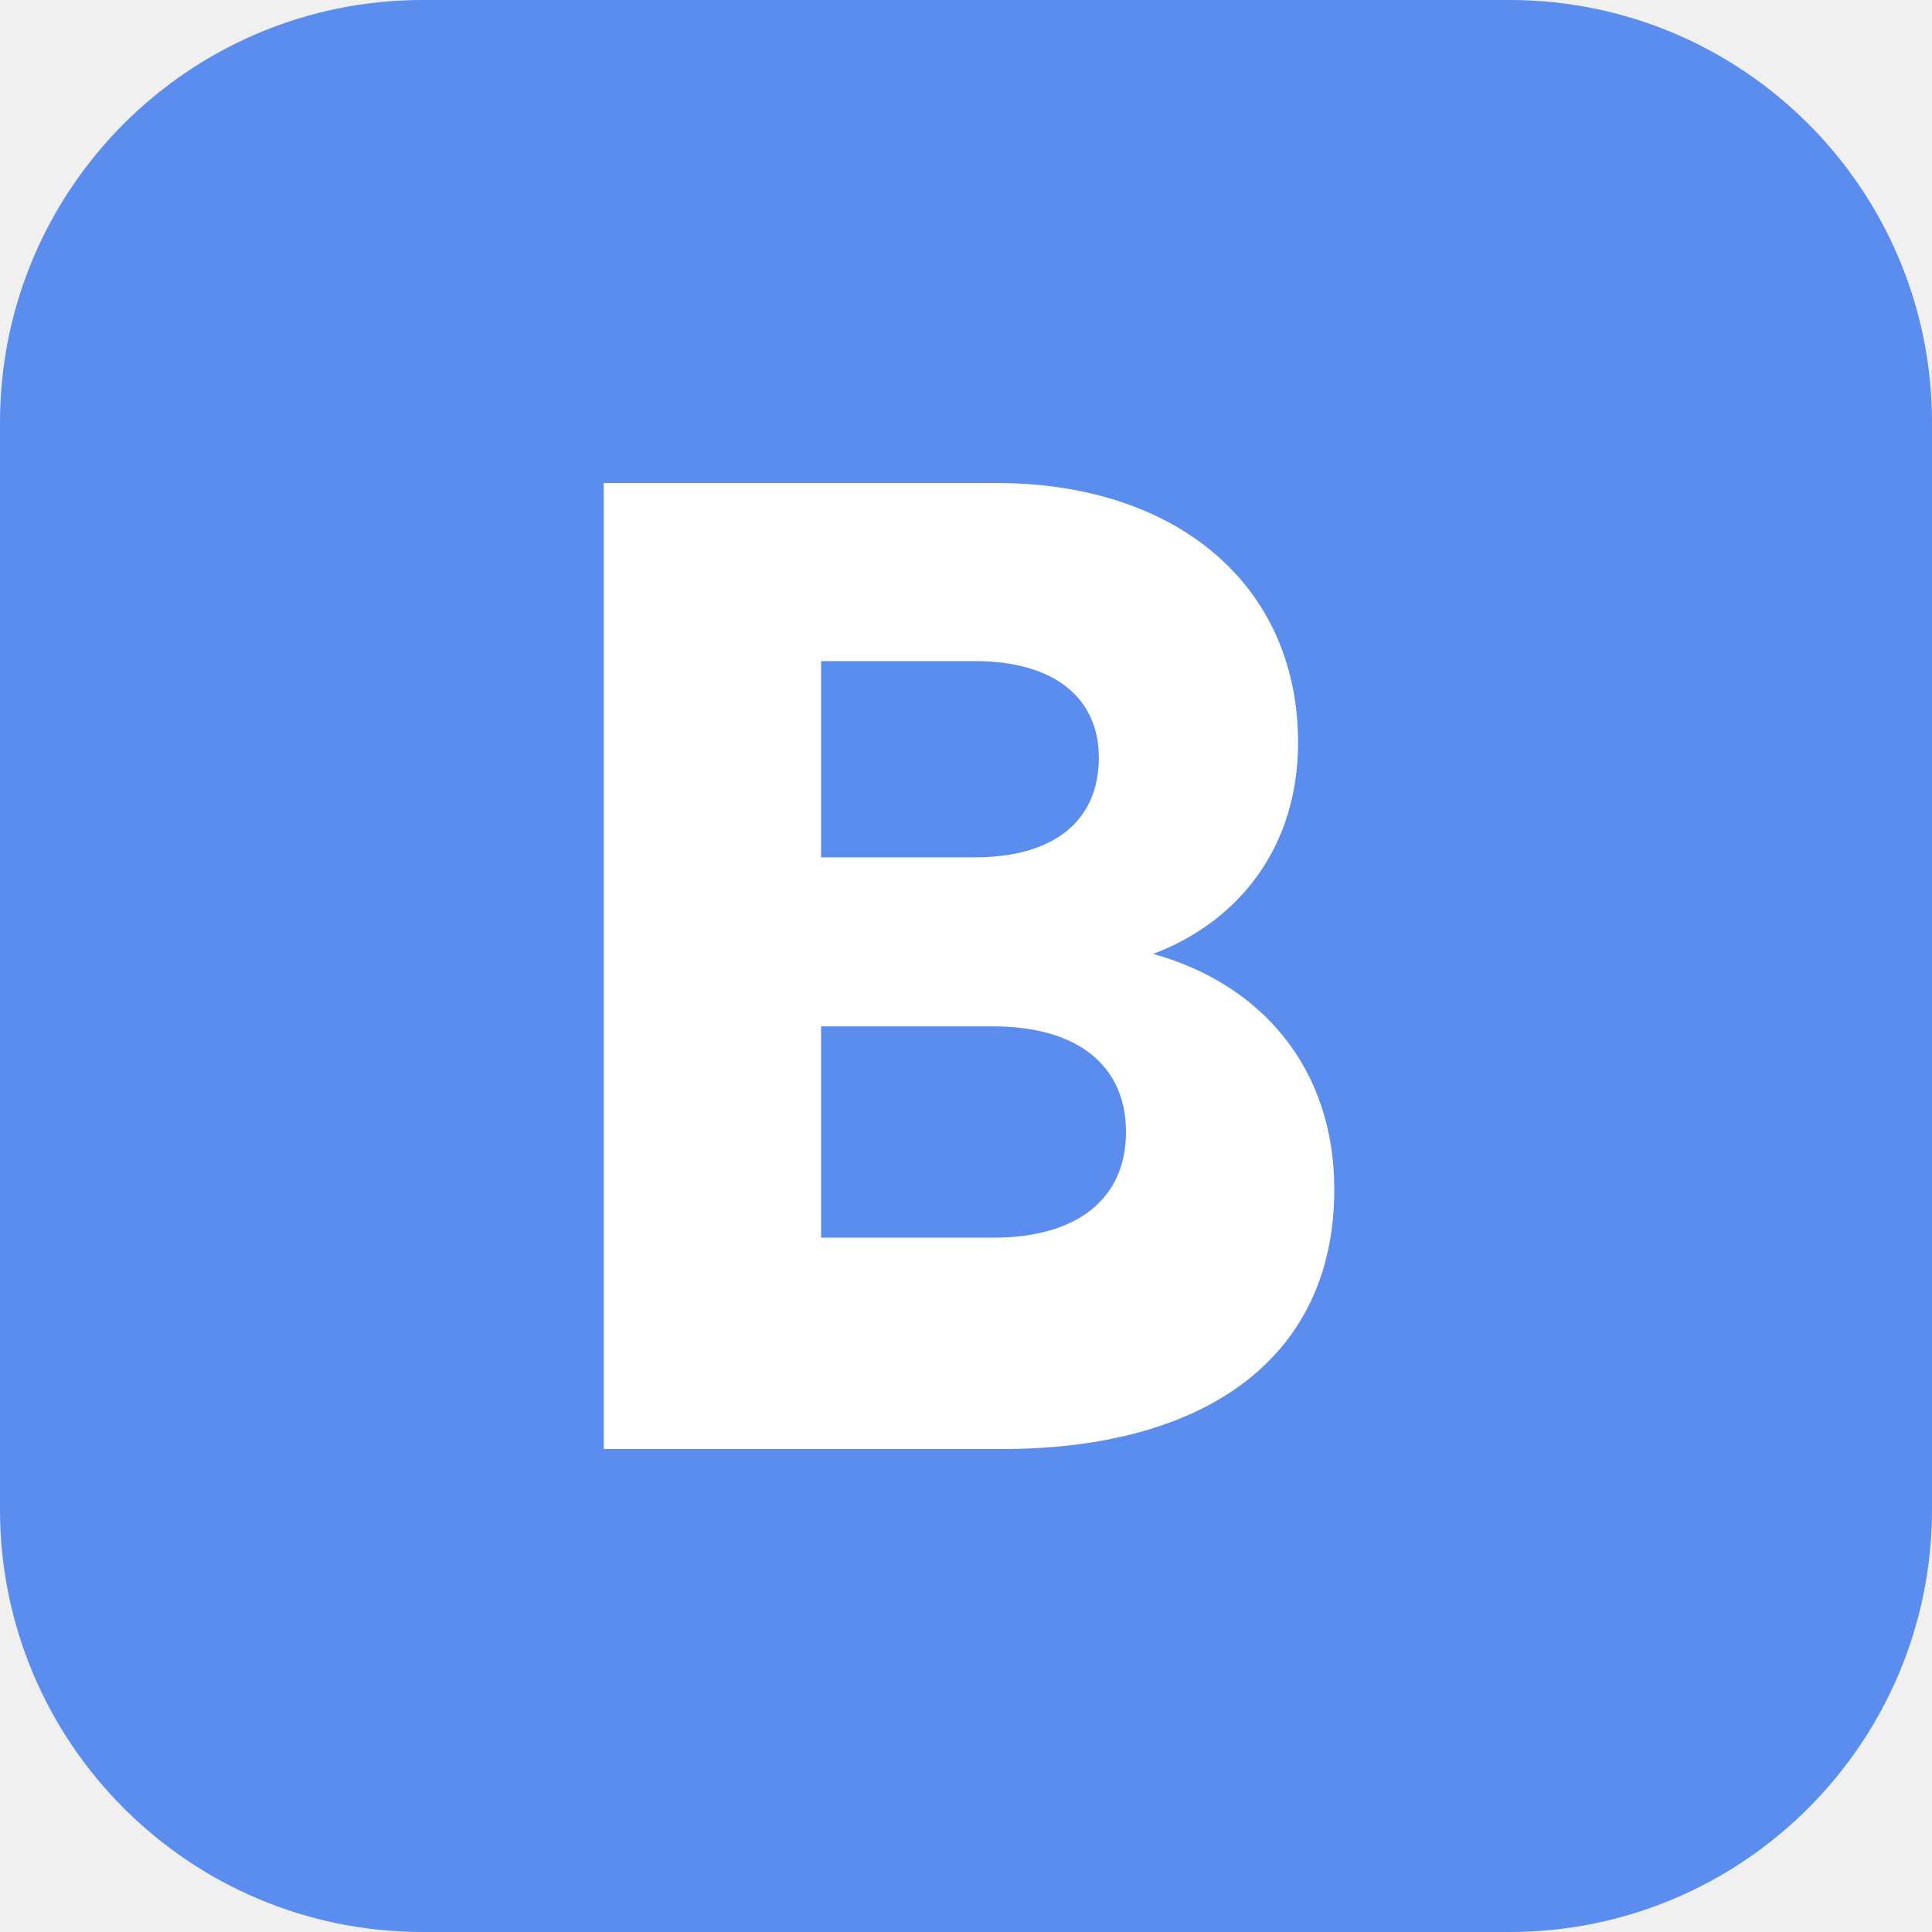
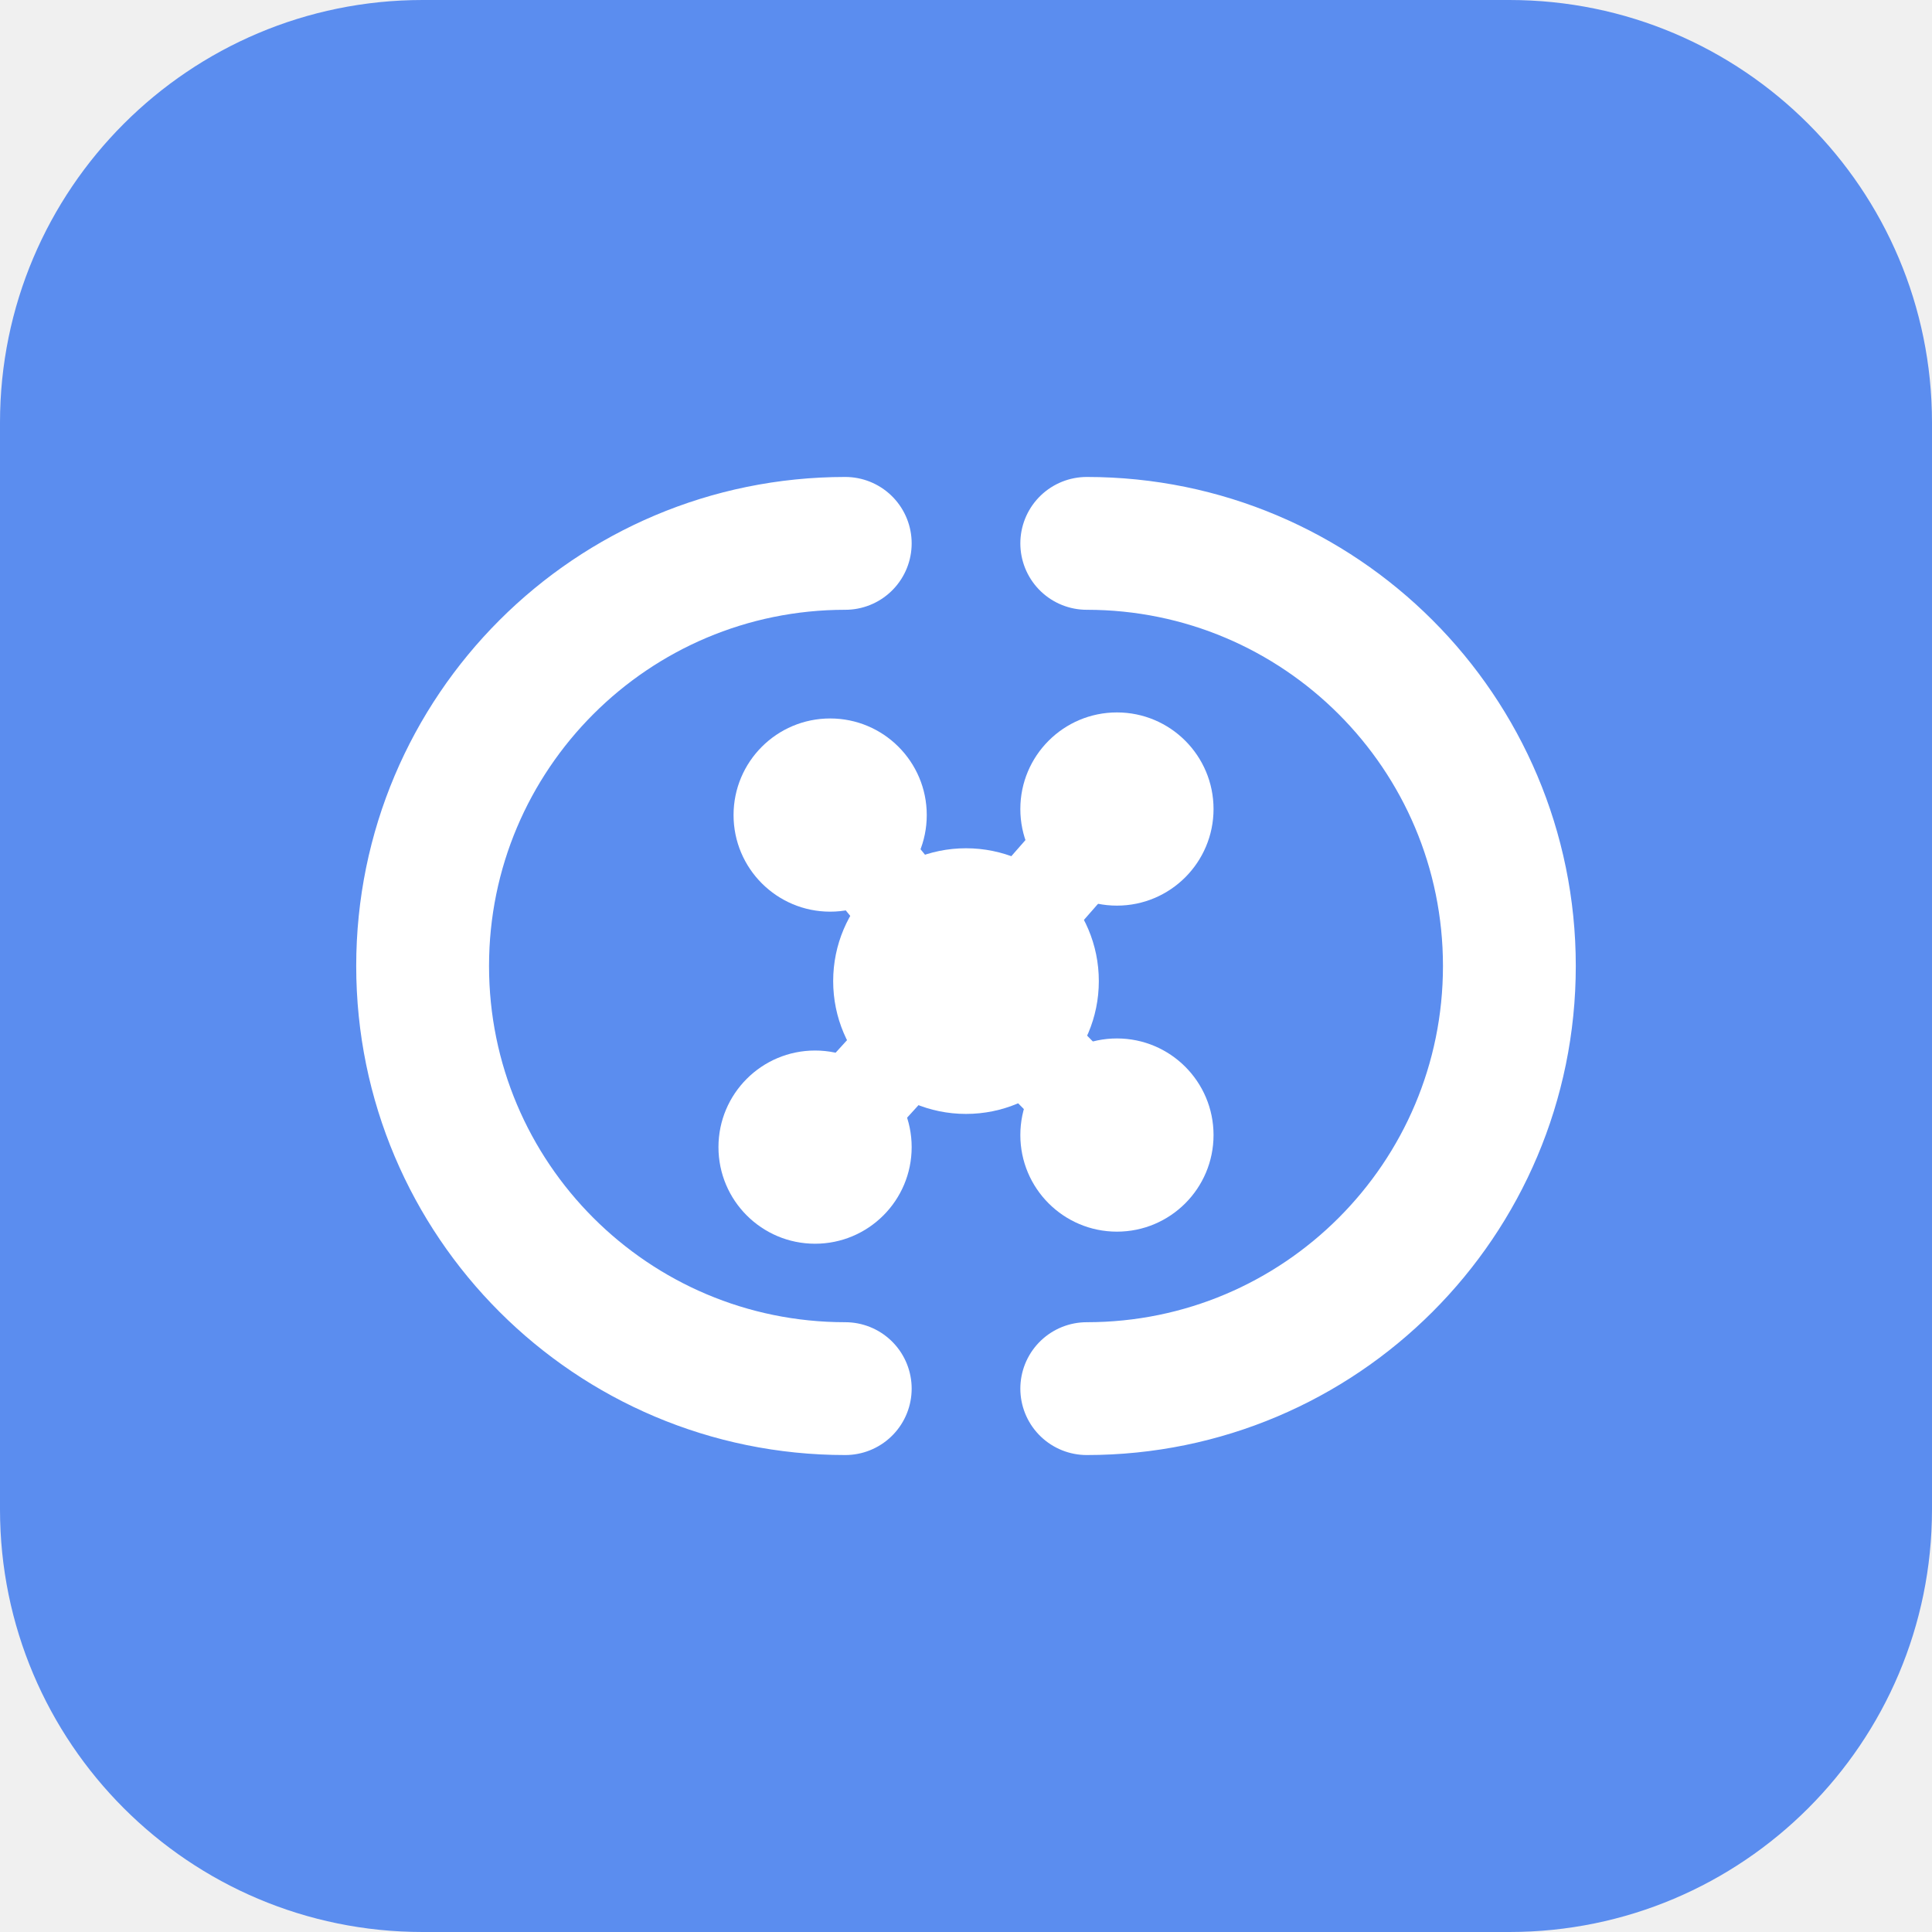
<svg xmlns="http://www.w3.org/2000/svg" viewBox="0 0 64 64">
  <rect width="64" height="64" rx="14" fill="#5b8def" />
-   <path d="M20 16h13c6 0 10 3.4 10 8.6 0 3.4-1.9 5.9-4.8 7 3.6 1 6 3.8 6 7.8 0 5.6-4.3 8.6-11 8.6H20V16zm12.3 12.4c2.6 0 4.1-1.2 4.1-3.3 0-2-1.5-3.2-4.1-3.2h-5.1v6.5h5.1zm.6 12.6c2.8 0 4.4-1.3 4.4-3.5s-1.6-3.5-4.4-3.5h-5.7V41h5.7z" fill="#fff" />
+   <g fill="none" stroke="#fff" stroke-width="4.4" stroke-linecap="round">
+     <path d="M28 18A14 14 0 0 0 28 46" />
+     <path d="M36 18A14 14 0 0 1 36 46" />
+   </g>
+   <g fill="none" stroke="#fff" stroke-width="3.2" stroke-linecap="round">
+     <path d="M32 32.5 27.5 27M32 32.5 37 26.8M32 32.5 27 38M32 32.5 37 37.6" />
+   </g>
+   <g fill="#fff">
+     <circle cx="32" cy="32.5" r="4.4" />
+     <circle cx="27.5" cy="27" r="3.2" />
+     <circle cx="37" cy="26.8" r="3.2" />
+     <circle cx="27" cy="38" r="3.2" />
+     <circle cx="37" cy="37.6" r="3.2" />
+   </g>
</svg>
